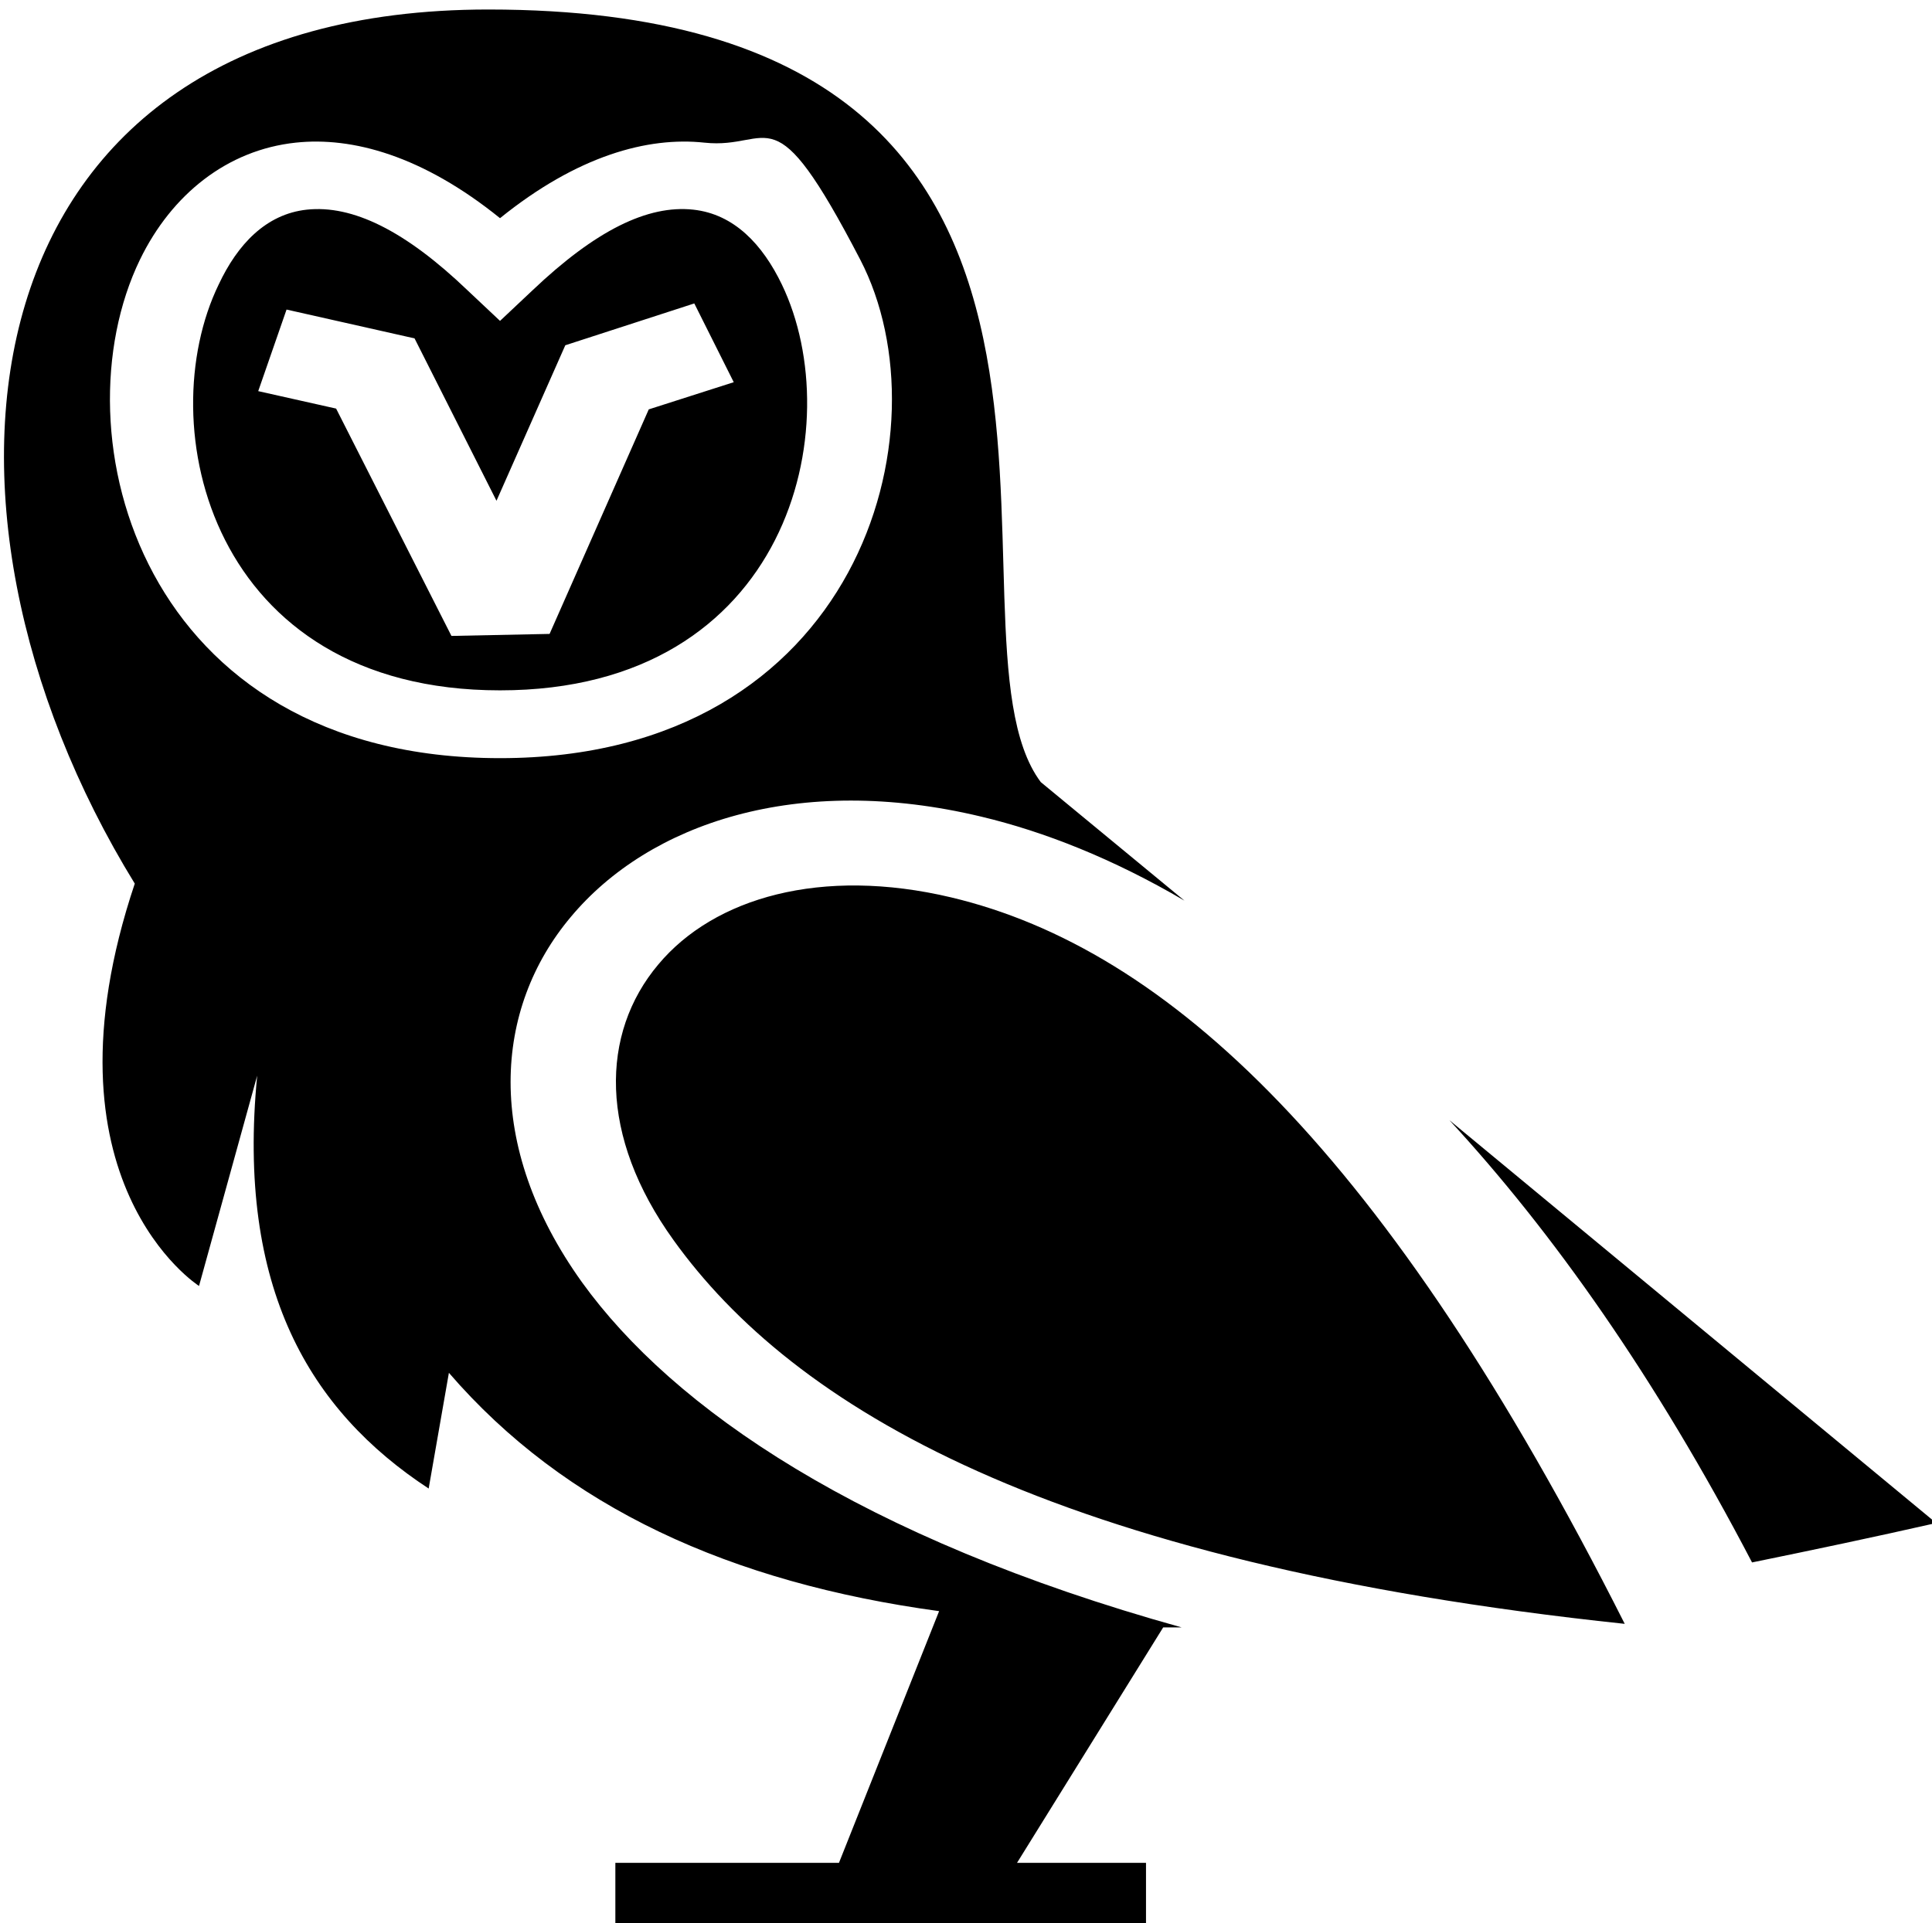
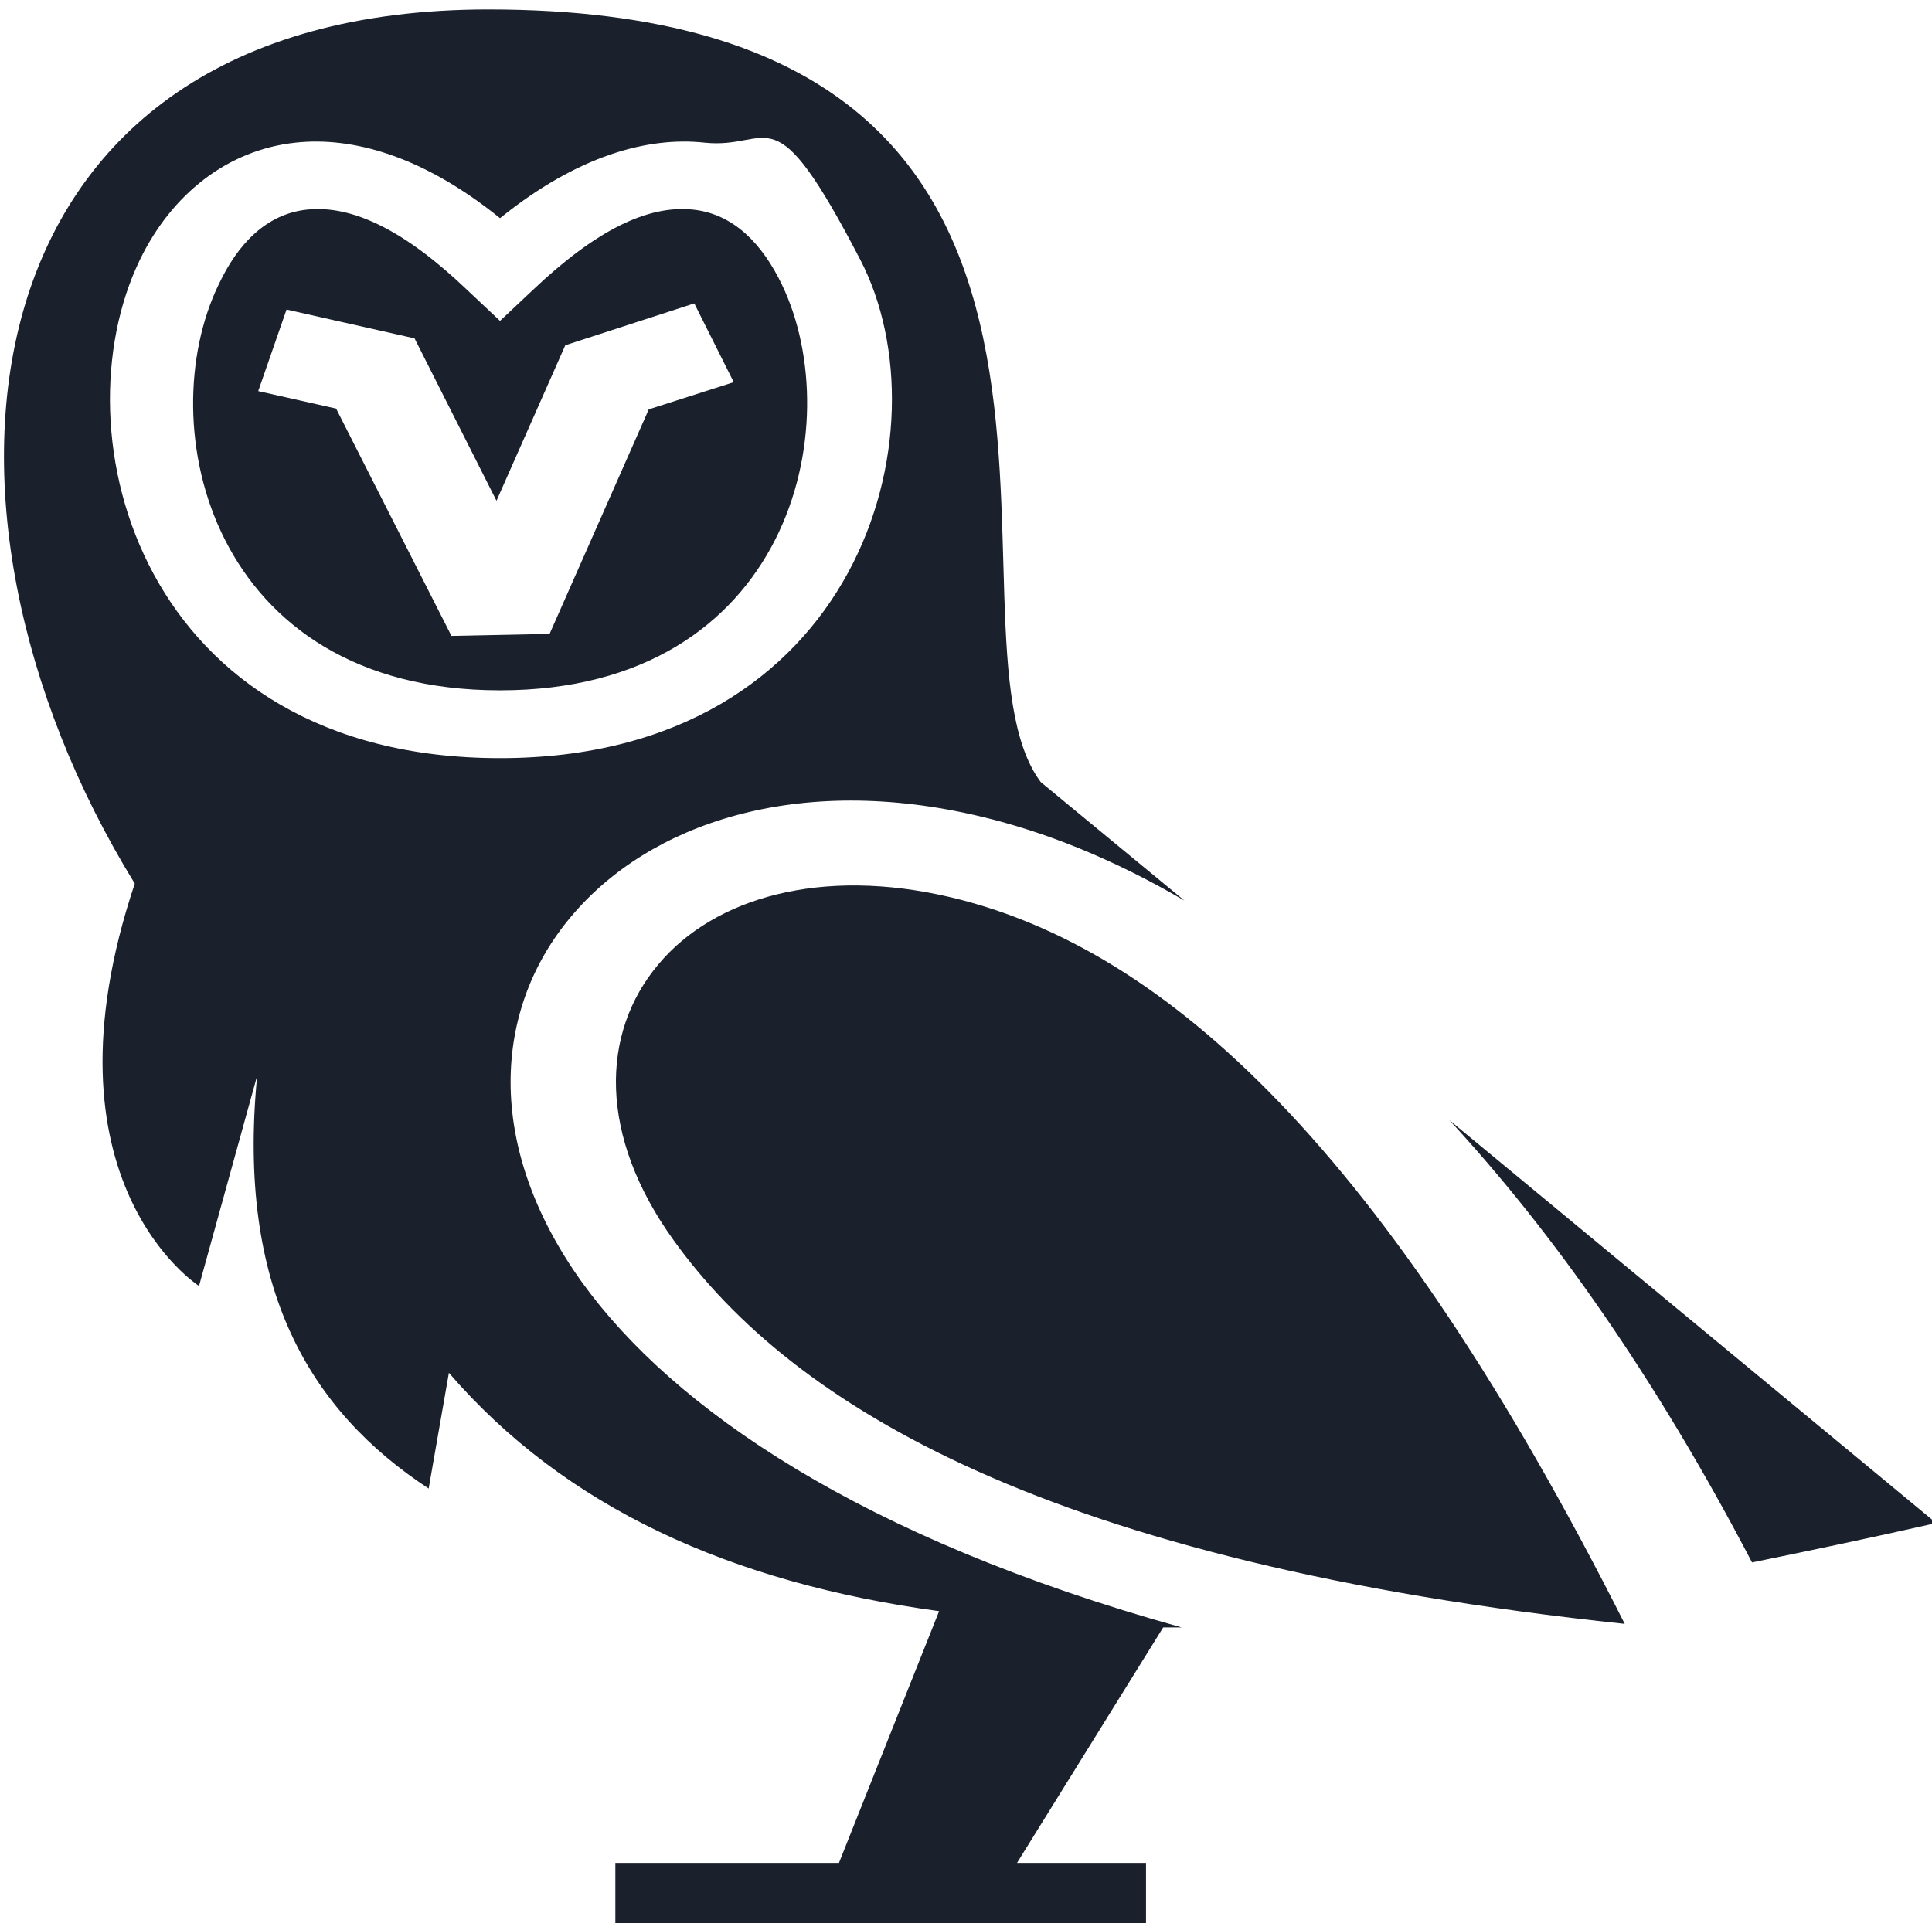
<svg xmlns="http://www.w3.org/2000/svg" aria-label="owl" style="height: 100%; width: 100%;" role="img" width="512" height="512">
-   <path fill="#000" d="m310.58,427.93l-4.79,0l-38.43,61.92l33.91,0l0,18.15l-139.5,0l0,-18.15l58.78,0l26.33,-66.19c-54.79,-7.47 -98.28,-27.22 -128.87,-62.67l-5.32,30.43c-31.25,-20.5 -50.54,-52.63 -45.08,-108.57l-15.29,55.3s-43.15,-27.44 -16.89,-105.8c-61.59,-100.14 -46.12,-229.85 92.96,-229.85c183.39,0 115.17,163.13 145.22,203.16l37.77,31.17c-18.75,-11 -36.84,-18.15 -53.46,-22.1c-48.14,-11.53 -87.24,1.71 -107.85,26.37c-20.21,24.02 -23.01,59.89 2.93,96.08c23.94,33.2 73.28,67.26 157.59,90.74zm116.54,-0.93c-151.47,-16.01 -218.8,-57.36 -250.06,-100.91c-19.68,-27.33 -19.28,-54.34 -3.99,-72.49c14.63,-17.51 42.82,-25.73 77,-17.62c56.92,13.56 114.41,66.86 177.05,191.02zm-46.05,-132.41l127.93,105.9c-16.49,3.74 -32.71,7.15 -48.41,10.36c-25.53,-48.9 -52.53,-87.01 -79.53,-116.26zm-249.62,-237.22c-20.35,-16.44 -38.83,-21.46 -53.73,-19.86c-17.95,1.92 -32.57,13.56 -40.92,30.75c-22.2,45.8 0.28,131.1 94.65,131.1c94.42,0 117.97,-86.3 94.69,-131.1c-23.28,-44.8 -23.01,-28.82 -40.96,-30.75c-14.9,-1.6 -33.38,3.42 -53.73,19.86zm-8.51,19l8.51,8.01l8.51,-8.01c16.62,-15.8 30.32,-22.53 42.29,-21.24c10.77,1.17 18.22,9.18 23.27,19.64c17.82,36.94 2.13,106.76 -74.07,106.76c-76.2,0 -91.89,-69.82 -73.94,-106.76c4.92,-10.46 12.37,-18.47 23.14,-19.64c11.97,-1.28 25.8,5.44 42.29,21.24zm-55.06,26.48l20.48,4.59l30.32,59.78l25.8,-0.53l26.07,-59.04l22.34,-7.15l-10.37,-20.71l-33.91,11l-18.09,40.89l-21.54,-42.7l-33.65,-7.58l-7.45,21.46z" />
+   <path fill="#1a202c" d="m310.58,427.93l-4.79,0l-38.43,61.92l33.91,0l0,18.15l-139.5,0l0,-18.15l58.78,0l26.33,-66.19c-54.79,-7.47 -98.28,-27.22 -128.87,-62.67l-5.32,30.43c-31.25,-20.5 -50.54,-52.63 -45.08,-108.57l-15.29,55.3s-43.15,-27.44 -16.89,-105.8c-61.59,-100.14 -46.12,-229.85 92.96,-229.85c183.39,0 115.17,163.13 145.22,203.16l37.77,31.17c-18.75,-11 -36.84,-18.15 -53.46,-22.1c-48.14,-11.53 -87.24,1.71 -107.85,26.37c-20.21,24.02 -23.01,59.89 2.93,96.08c23.94,33.2 73.28,67.26 157.59,90.74zm116.54,-0.93c-151.47,-16.01 -218.8,-57.36 -250.06,-100.91c-19.68,-27.33 -19.28,-54.34 -3.99,-72.49c14.63,-17.51 42.82,-25.73 77,-17.62c56.92,13.56 114.41,66.86 177.05,191.02zm-46.05,-132.41l127.93,105.9c-16.49,3.74 -32.71,7.15 -48.41,10.36c-25.53,-48.9 -52.53,-87.01 -79.53,-116.26zm-249.62,-237.22c-20.35,-16.44 -38.83,-21.46 -53.73,-19.86c-17.95,1.92 -32.57,13.56 -40.92,30.75c-22.2,45.8 0.28,131.1 94.65,131.1c94.42,0 117.97,-86.3 94.69,-131.1c-23.28,-44.8 -23.01,-28.82 -40.96,-30.75c-14.9,-1.6 -33.38,3.42 -53.73,19.86zm-8.51,19l8.51,8.01l8.51,-8.01c16.62,-15.8 30.32,-22.53 42.29,-21.24c10.77,1.17 18.22,9.18 23.27,19.64c17.82,36.94 2.13,106.76 -74.07,106.76c-76.2,0 -91.89,-69.82 -73.94,-106.76c4.92,-10.46 12.37,-18.47 23.14,-19.64c11.97,-1.28 25.8,5.44 42.29,21.24zm-55.06,26.48l20.48,4.59l30.32,59.78l25.8,-0.53l26.07,-59.04l22.34,-7.15l-10.37,-20.71l-33.91,11l-18.09,40.89l-21.54,-42.7l-33.65,-7.58l-7.45,21.46z" />
</svg>
